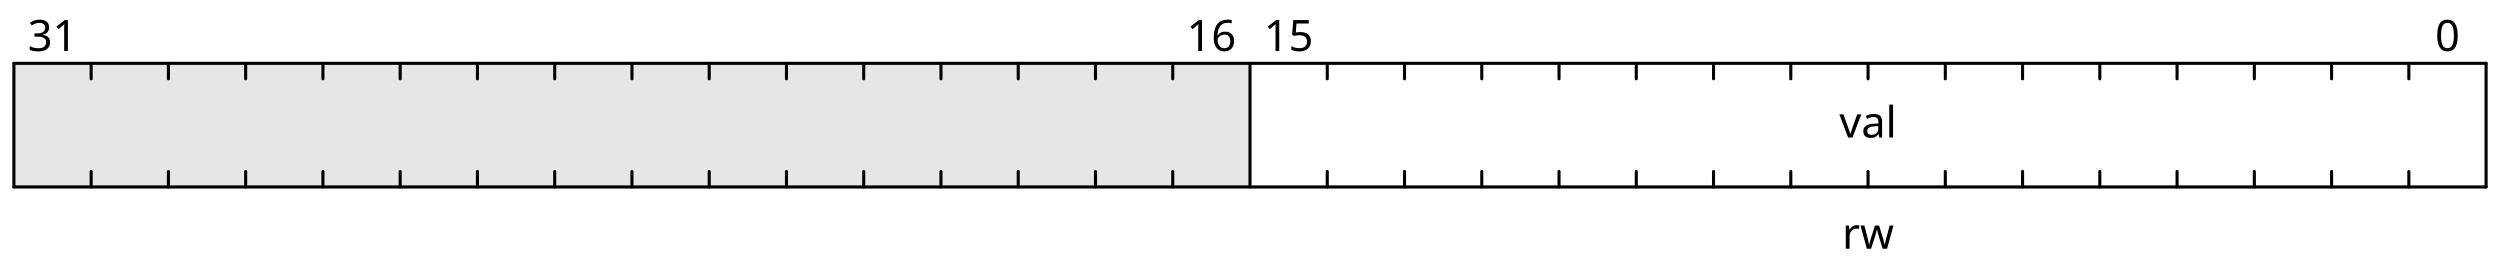
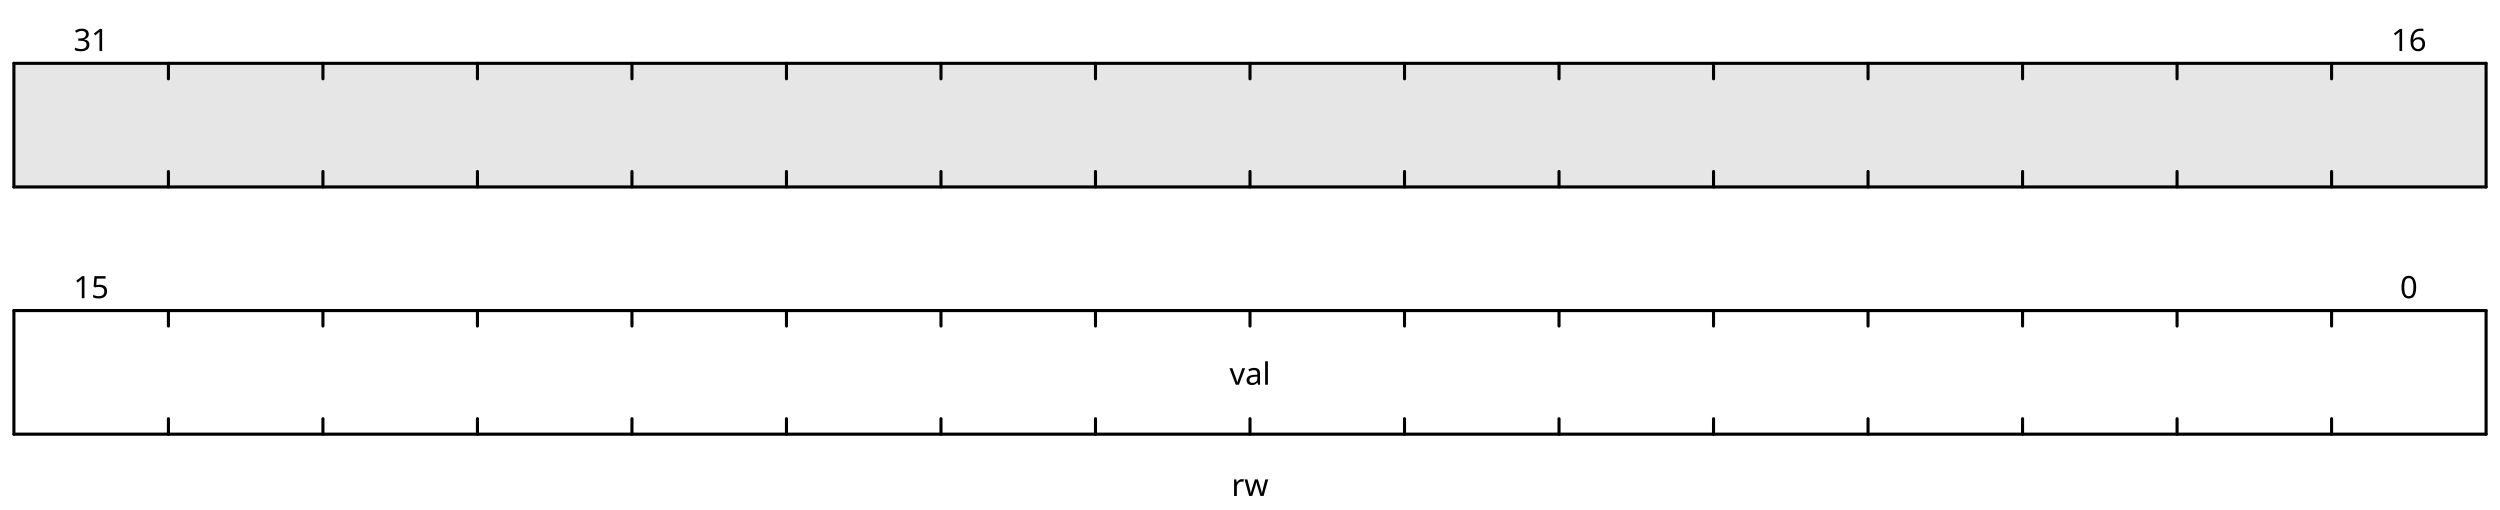
- <svg xmlns="http://www.w3.org/2000/svg" baseProfile="full" class="WaveDrom" height="85" version="1.1" viewBox="0,0,809,85" width="809">
+ <svg xmlns="http://www.w3.org/2000/svg" baseProfile="full" class="WaveDrom" height="165" version="1.1" viewBox="0,0,809,165" width="809">
  <defs />
-   <g font-family="sans-serif" font-size="14" font-weight="normal" text-anchor="middle" transform="translate(4.5,0.5)">
+   <g font-family="sans-serif" font-size="10" font-weight="normal" text-anchor="middle" transform="translate(4.5,80.5)">
    <g stroke="black" stroke-linecap="round" stroke-width="1" transform="translate(0,20.0)">
      <line x1="0" x2="800" y1="0" y2="0" />
      <line x1="0" x2="0" y1="0" y2="40.0" />
      <line x1="0" x2="800" y1="40.0" y2="40.0" />
      <line x1="800.0" x2="800.0" y1="0" y2="40.0" />
-       <line x1="775.0" x2="775.0" y1="0" y2="5.0" />
-       <line x1="775.0" x2="775.0" y1="35.0" y2="40.0" />
      <line x1="750.0" x2="750.0" y1="0" y2="5.0" />
      <line x1="750.0" x2="750.0" y1="35.0" y2="40.0" />
-       <line x1="725.0" x2="725.0" y1="0" y2="5.0" />
-       <line x1="725.0" x2="725.0" y1="35.0" y2="40.0" />
      <line x1="700.0" x2="700.0" y1="0" y2="5.0" />
      <line x1="700.0" x2="700.0" y1="35.0" y2="40.0" />
-       <line x1="675.0" x2="675.0" y1="0" y2="5.0" />
-       <line x1="675.0" x2="675.0" y1="35.0" y2="40.0" />
      <line x1="650.0" x2="650.0" y1="0" y2="5.0" />
      <line x1="650.0" x2="650.0" y1="35.0" y2="40.0" />
-       <line x1="625.0" x2="625.0" y1="0" y2="5.0" />
-       <line x1="625.0" x2="625.0" y1="35.0" y2="40.0" />
      <line x1="600.0" x2="600.0" y1="0" y2="5.0" />
      <line x1="600.0" x2="600.0" y1="35.0" y2="40.0" />
-       <line x1="575.0" x2="575.0" y1="0" y2="5.0" />
-       <line x1="575.0" x2="575.0" y1="35.0" y2="40.0" />
      <line x1="550.0" x2="550.0" y1="0" y2="5.0" />
      <line x1="550.0" x2="550.0" y1="35.0" y2="40.0" />
-       <line x1="525.0" x2="525.0" y1="0" y2="5.0" />
-       <line x1="525.0" x2="525.0" y1="35.0" y2="40.0" />
      <line x1="500.0" x2="500.0" y1="0" y2="5.0" />
      <line x1="500.0" x2="500.0" y1="35.0" y2="40.0" />
-       <line x1="475.0" x2="475.0" y1="0" y2="5.0" />
-       <line x1="475.0" x2="475.0" y1="35.0" y2="40.0" />
      <line x1="450.0" x2="450.0" y1="0" y2="5.0" />
      <line x1="450.0" x2="450.0" y1="35.0" y2="40.0" />
-       <line x1="425.0" x2="425.0" y1="0" y2="5.0" />
-       <line x1="425.0" x2="425.0" y1="35.0" y2="40.0" />
-       <line x1="400.0" x2="400.0" y1="0" y2="40.0" />
-       <line x1="375.0" x2="375.0" y1="0" y2="5.0" />
-       <line x1="375.0" x2="375.0" y1="35.0" y2="40.0" />
+       <line x1="400.0" x2="400.0" y1="0" y2="5.0" />
+       <line x1="400.0" x2="400.0" y1="35.0" y2="40.0" />
      <line x1="350.0" x2="350.0" y1="0" y2="5.0" />
      <line x1="350.0" x2="350.0" y1="35.0" y2="40.0" />
-       <line x1="325.0" x2="325.0" y1="0" y2="5.0" />
-       <line x1="325.0" x2="325.0" y1="35.0" y2="40.0" />
      <line x1="300.0" x2="300.0" y1="0" y2="5.0" />
      <line x1="300.0" x2="300.0" y1="35.0" y2="40.0" />
-       <line x1="275.0" x2="275.0" y1="0" y2="5.0" />
-       <line x1="275.0" x2="275.0" y1="35.0" y2="40.0" />
      <line x1="250.0" x2="250.0" y1="0" y2="5.0" />
      <line x1="250.0" x2="250.0" y1="35.0" y2="40.0" />
-       <line x1="225.0" x2="225.0" y1="0" y2="5.0" />
-       <line x1="225.0" x2="225.0" y1="35.0" y2="40.0" />
      <line x1="200.0" x2="200.0" y1="0" y2="5.0" />
      <line x1="200.0" x2="200.0" y1="35.0" y2="40.0" />
-       <line x1="175.0" x2="175.0" y1="0" y2="5.0" />
-       <line x1="175.0" x2="175.0" y1="35.0" y2="40.0" />
      <line x1="150.0" x2="150.0" y1="0" y2="5.0" />
      <line x1="150.0" x2="150.0" y1="35.0" y2="40.0" />
-       <line x1="125.0" x2="125.0" y1="0" y2="5.0" />
-       <line x1="125.0" x2="125.0" y1="35.0" y2="40.0" />
      <line x1="100.0" x2="100.0" y1="0" y2="5.0" />
      <line x1="100.0" x2="100.0" y1="35.0" y2="40.0" />
-       <line x1="75.0" x2="75.0" y1="0" y2="5.0" />
-       <line x1="75.0" x2="75.0" y1="35.0" y2="40.0" />
      <line x1="50.0" x2="50.0" y1="0" y2="5.0" />
      <line x1="50.0" x2="50.0" y1="35.0" y2="40.0" />
-       <line x1="25.0" x2="25.0" y1="0" y2="5.0" />
-       <line x1="25.0" x2="25.0" y1="35.0" y2="40.0" />
+     </g>
+     <g text-anchor="middle">
+       <g>
+         <g transform="translate(0,20.0)" />
+         <g transform="translate(25.0,16.0)">
+           <text x="750.0">
+             <tspan>0</tspan>
+           </text>
+           <text x="0.0">
+             <tspan>15</tspan>
+           </text>
+         </g>
+         <g transform="translate(25.0,44.0)">
+           <text x="375.0">
+             <tspan>val</tspan>
+           </text>
+         </g>
+         <g transform="translate(25.0,80)">
+           <text x="375.0">
+             <tspan>rw</tspan>
+           </text>
+         </g>
+       </g>
+     </g>
+   </g>
+   <g font-family="sans-serif" font-size="10" font-weight="normal" text-anchor="middle" transform="translate(4.5,0.5)">
+     <g stroke="black" stroke-linecap="round" stroke-width="1" transform="translate(0,20.0)">
+       <line x1="0" x2="800" y1="0" y2="0" />
+       <line x1="0" x2="0" y1="0" y2="40.0" />
+       <line x1="0" x2="800" y1="40.0" y2="40.0" />
+       <line x1="800.0" x2="800.0" y1="0" y2="40.0" />
+       <line x1="750.0" x2="750.0" y1="0" y2="5.0" />
+       <line x1="750.0" x2="750.0" y1="35.0" y2="40.0" />
+       <line x1="700.0" x2="700.0" y1="0" y2="5.0" />
+       <line x1="700.0" x2="700.0" y1="35.0" y2="40.0" />
+       <line x1="650.0" x2="650.0" y1="0" y2="5.0" />
+       <line x1="650.0" x2="650.0" y1="35.0" y2="40.0" />
+       <line x1="600.0" x2="600.0" y1="0" y2="5.0" />
+       <line x1="600.0" x2="600.0" y1="35.0" y2="40.0" />
+       <line x1="550.0" x2="550.0" y1="0" y2="5.0" />
+       <line x1="550.0" x2="550.0" y1="35.0" y2="40.0" />
+       <line x1="500.0" x2="500.0" y1="0" y2="5.0" />
+       <line x1="500.0" x2="500.0" y1="35.0" y2="40.0" />
+       <line x1="450.0" x2="450.0" y1="0" y2="5.0" />
+       <line x1="450.0" x2="450.0" y1="35.0" y2="40.0" />
+       <line x1="400.0" x2="400.0" y1="0" y2="5.0" />
+       <line x1="400.0" x2="400.0" y1="35.0" y2="40.0" />
+       <line x1="350.0" x2="350.0" y1="0" y2="5.0" />
+       <line x1="350.0" x2="350.0" y1="35.0" y2="40.0" />
+       <line x1="300.0" x2="300.0" y1="0" y2="5.0" />
+       <line x1="300.0" x2="300.0" y1="35.0" y2="40.0" />
+       <line x1="250.0" x2="250.0" y1="0" y2="5.0" />
+       <line x1="250.0" x2="250.0" y1="35.0" y2="40.0" />
+       <line x1="200.0" x2="200.0" y1="0" y2="5.0" />
+       <line x1="200.0" x2="200.0" y1="35.0" y2="40.0" />
+       <line x1="150.0" x2="150.0" y1="0" y2="5.0" />
+       <line x1="150.0" x2="150.0" y1="35.0" y2="40.0" />
+       <line x1="100.0" x2="100.0" y1="0" y2="5.0" />
+       <line x1="100.0" x2="100.0" y1="35.0" y2="40.0" />
+       <line x1="50.0" x2="50.0" y1="0" y2="5.0" />
+       <line x1="50.0" x2="50.0" y1="35.0" y2="40.0" />
    </g>
    <g text-anchor="middle">
      <g>
        <g transform="translate(0,20.0)">
-           <rect height="40.0" style="fill-opacity:0.1" width="400.0" x="0.0" y="0" />
+           <rect height="40.0" style="fill-opacity:0.1" width="800.0" x="0.0" y="0" />
        </g>
-         <g transform="translate(12.5,16.0)">
-           <text x="775.0">
-             <tspan>0</tspan>
-           </text>
-           <text x="400.0">
-             <tspan>15</tspan>
-           </text>
-           <text x="375.0">
+         <g transform="translate(25.0,16.0)">
+           <text x="750.0">
            <tspan>16</tspan>
          </text>
          <text x="0.0">
            <tspan>31</tspan>
          </text>
        </g>
-         <g transform="translate(12.5,44.0)">
-           <text x="587.5">
-             <tspan>val</tspan>
-           </text>
-         </g>
-         <g transform="translate(12.5,80)">
-           <text x="587.5">
-             <tspan>rw</tspan>
-           </text>
-         </g>
+         <g transform="translate(25.0,44.0)" />
+         <g transform="translate(25.0,80)" />
      </g>
    </g>
  </g>
</svg>
